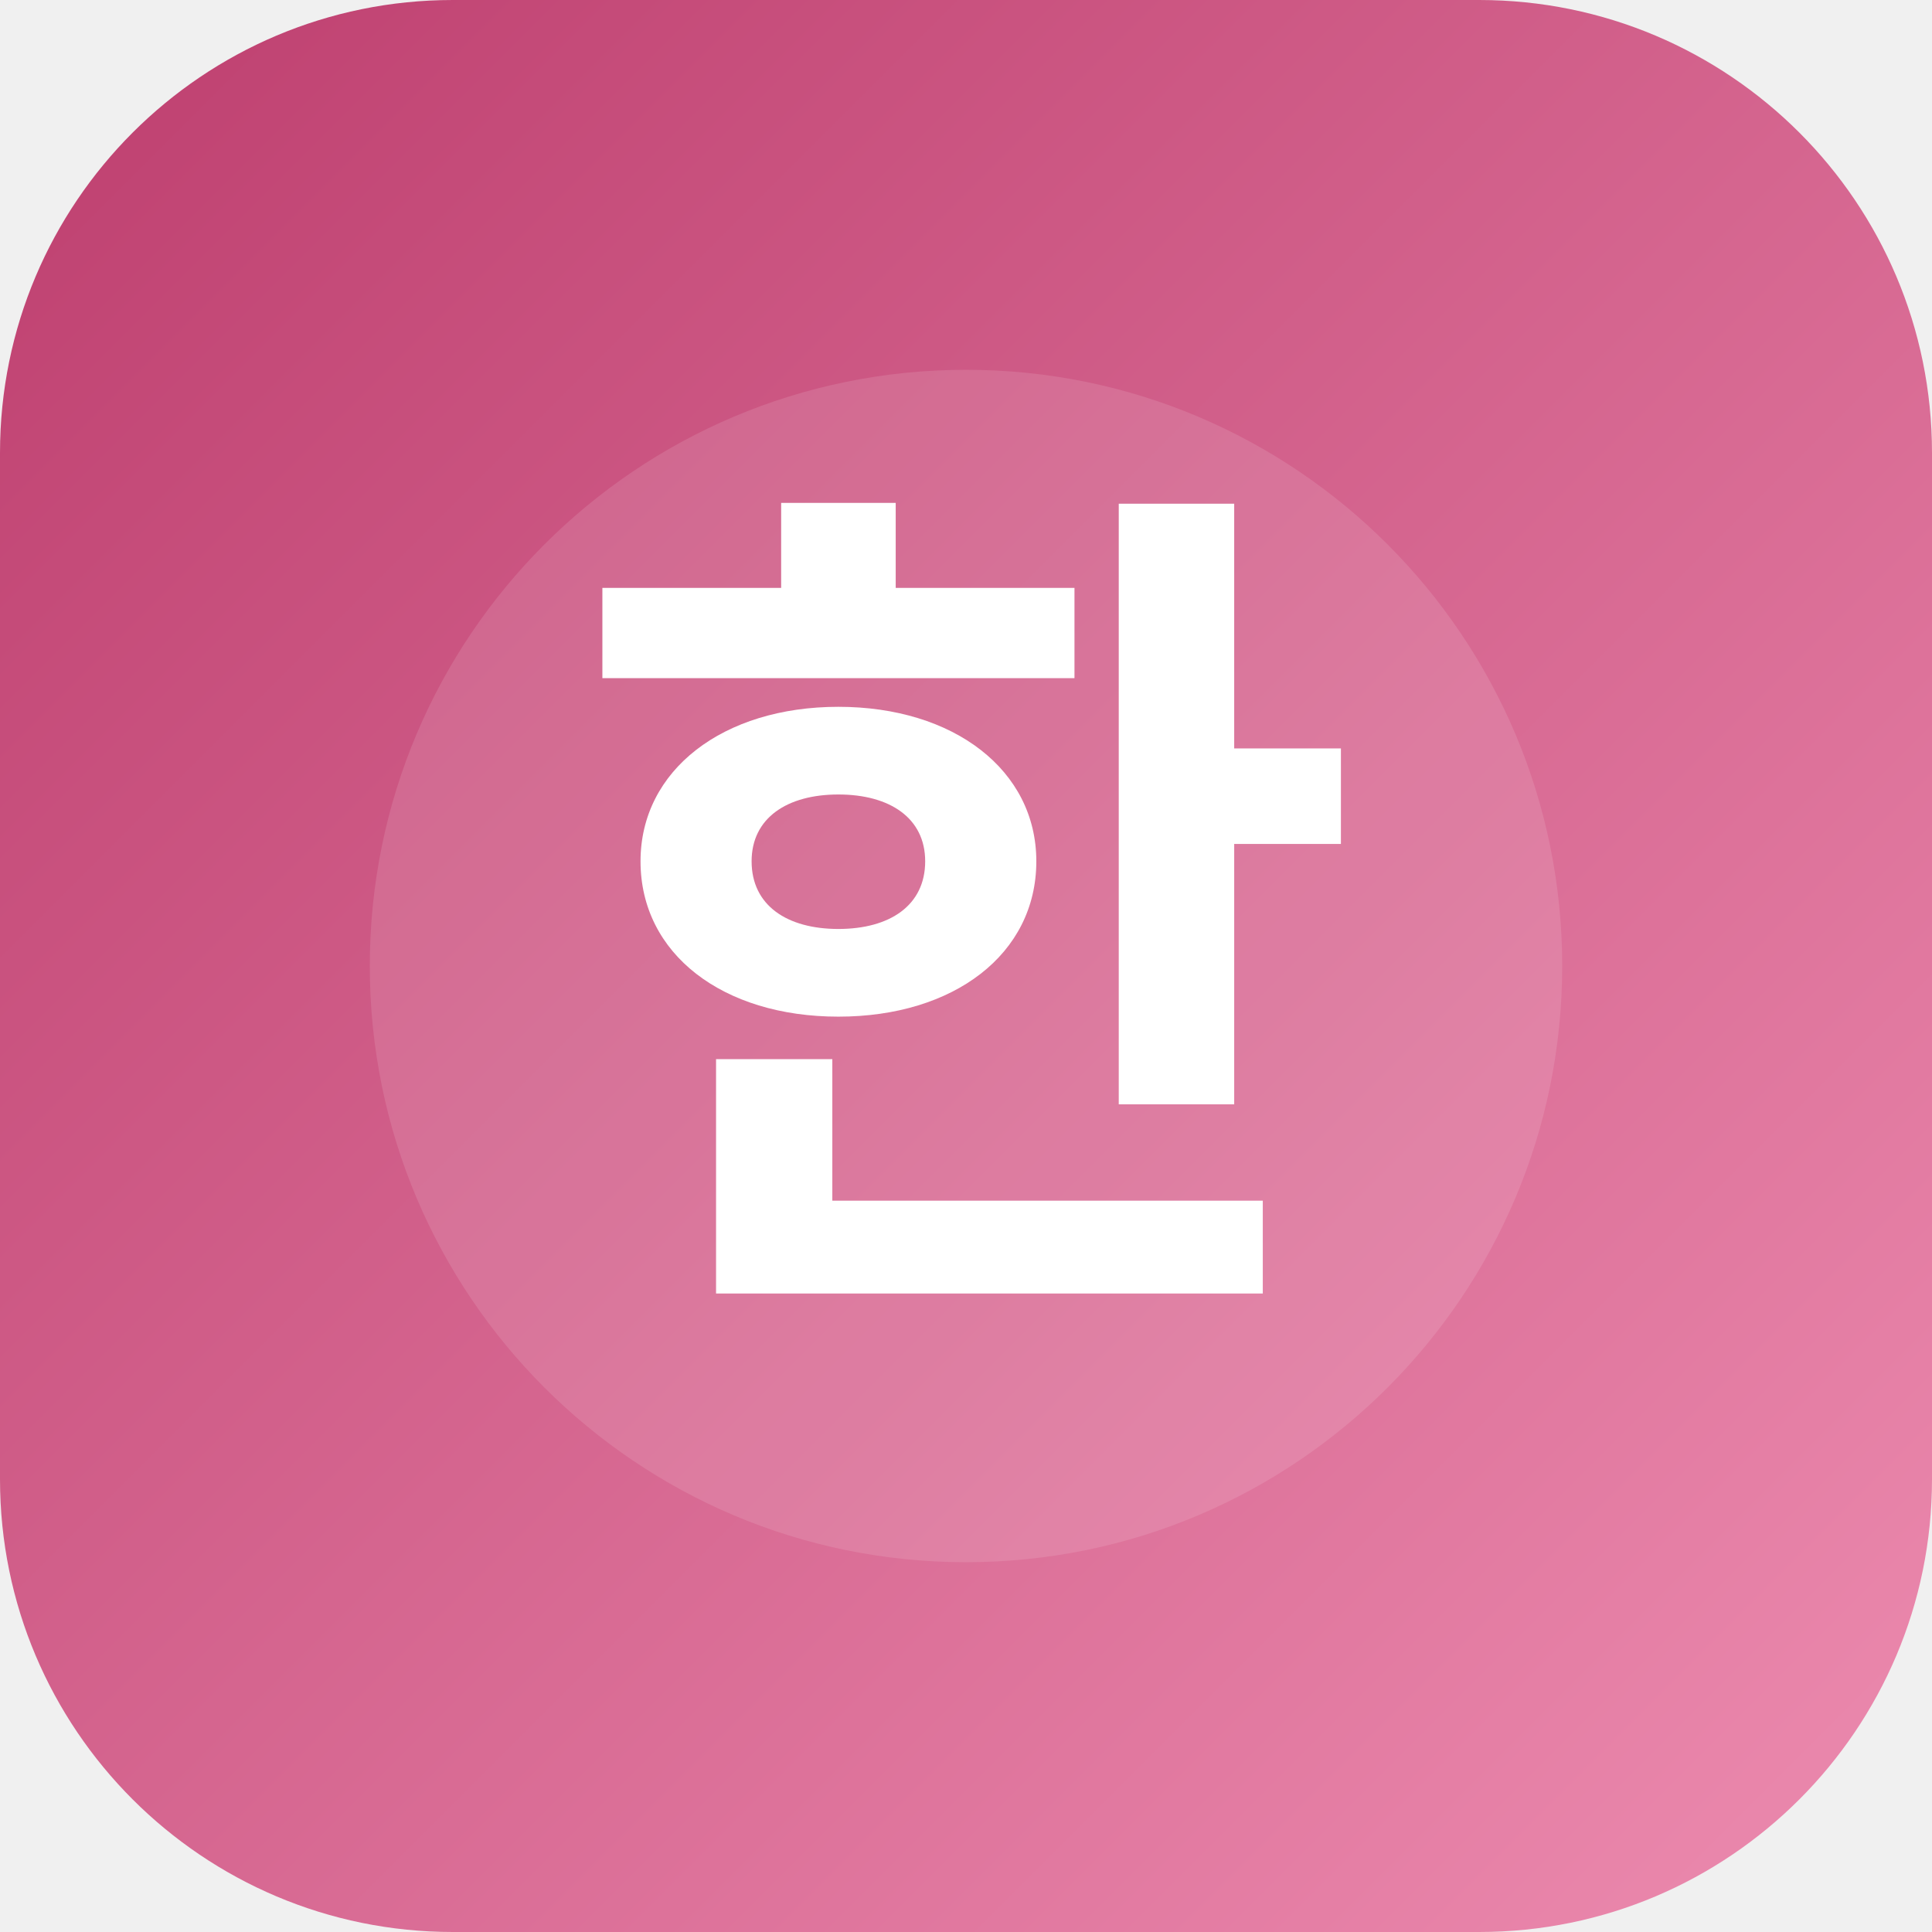
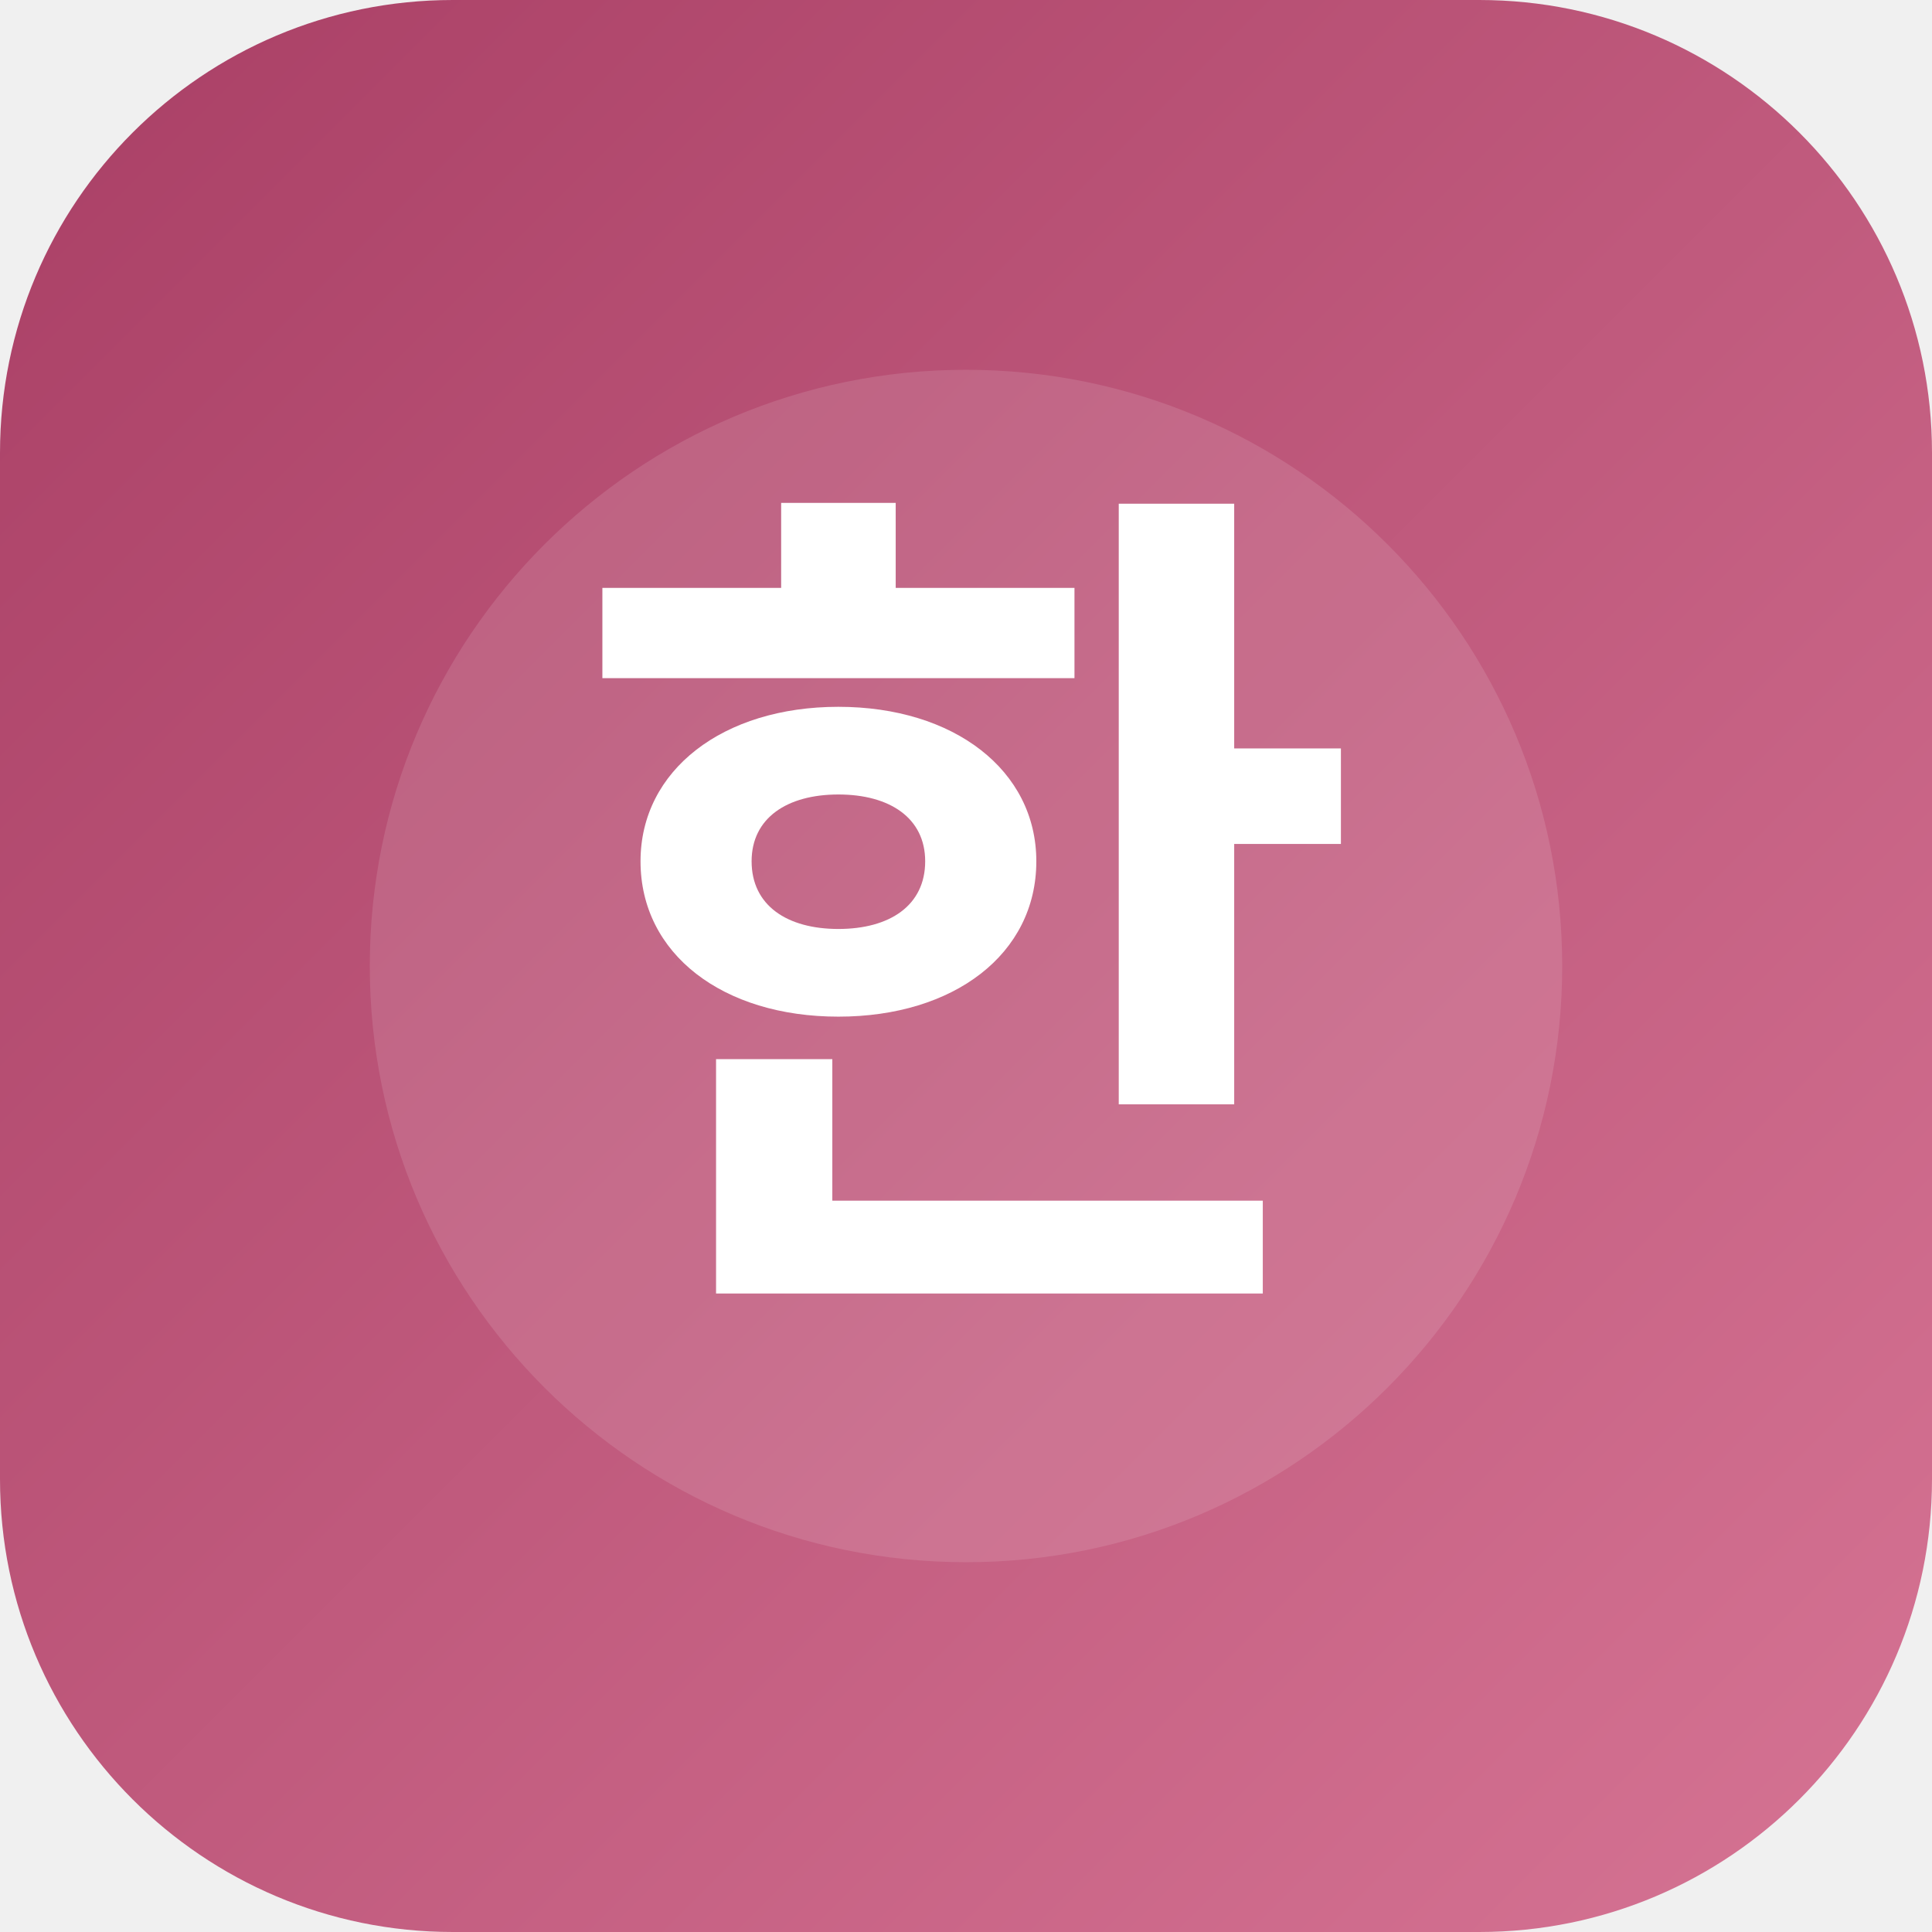
<svg xmlns="http://www.w3.org/2000/svg" viewBox="0 0 512 512">
  <defs>
    <linearGradient id="g" x1="0" y1="0" x2="1" y2="1">
-       <stop stop-color="#bd3e6e" />
-       <stop offset="1" stop-color="#ed8cb0" />
+       <stop stop-color="#a93f65" />
+       <stop offset="1" stop-color="#d67494" />
    </linearGradient>
  </defs>
  <rect width="512" height="512" rx="120" fill="url(#g)" />
  <circle cx="256" cy="256" r="158" fill="#fff" opacity=".12" />
  <text x="256" y="326" text-anchor="middle" fill="#fff" font-family="Georgia,serif" font-size="230" font-weight="700">한</text>
</svg>
